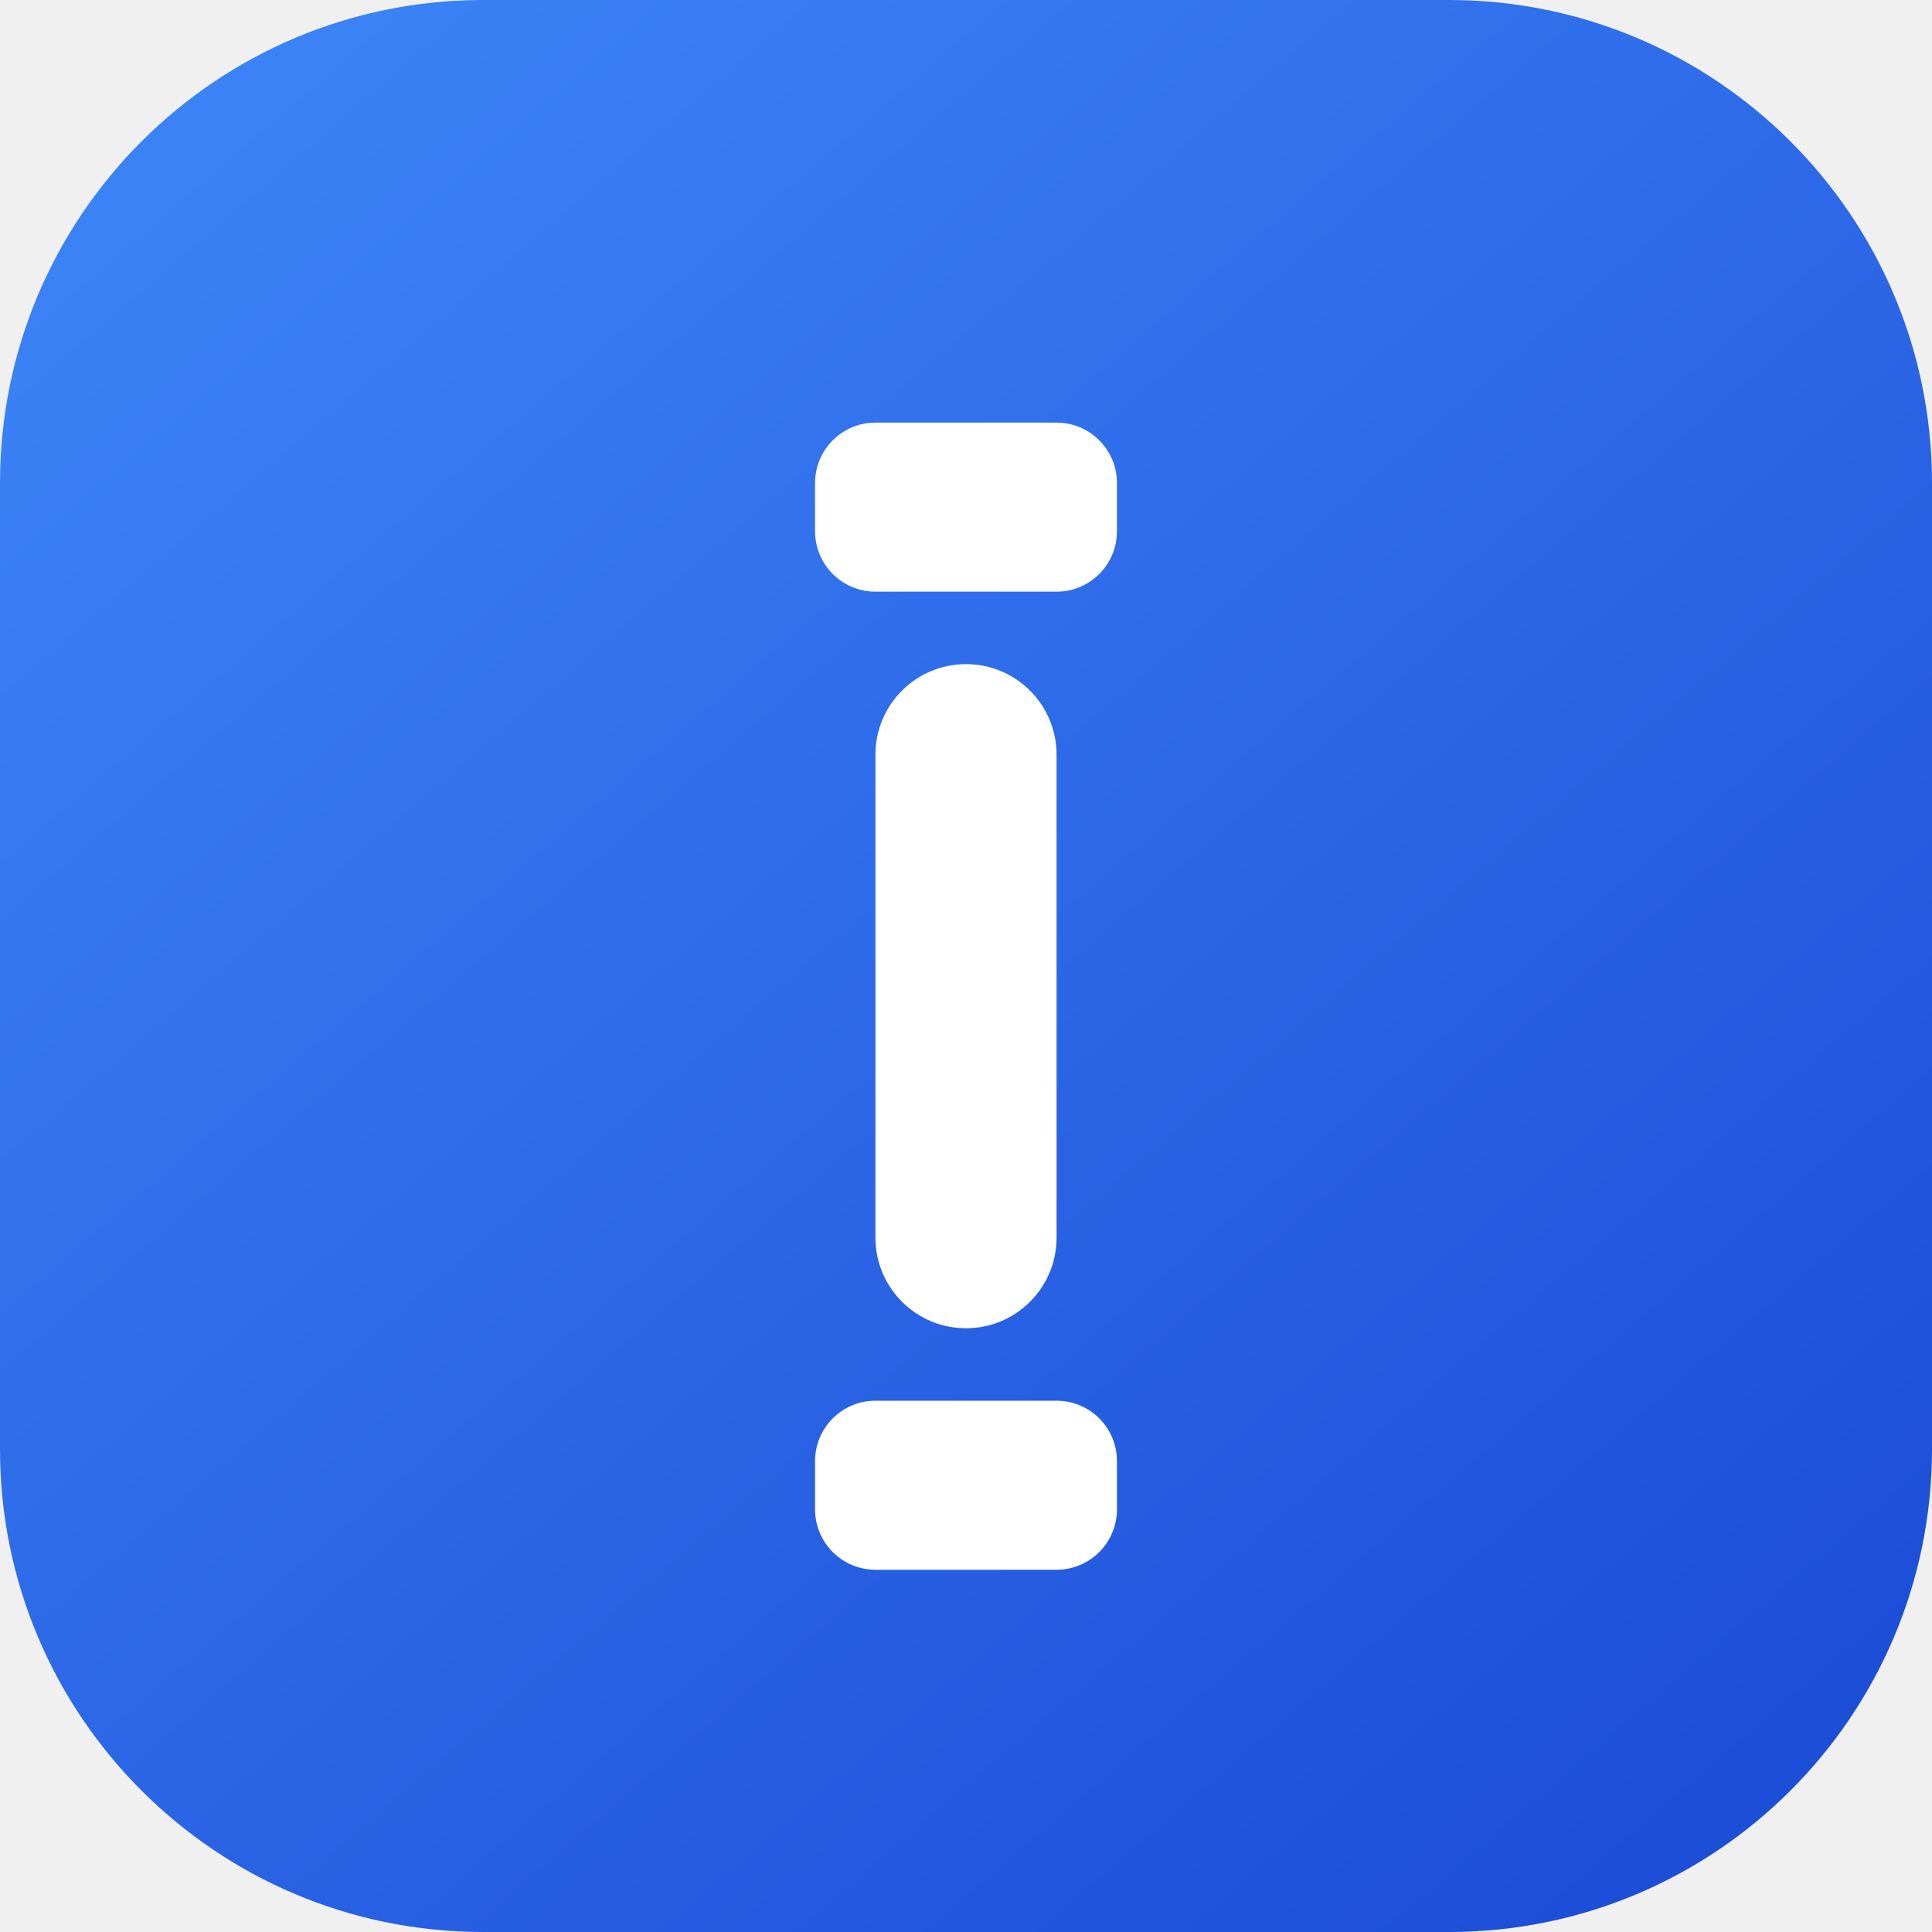
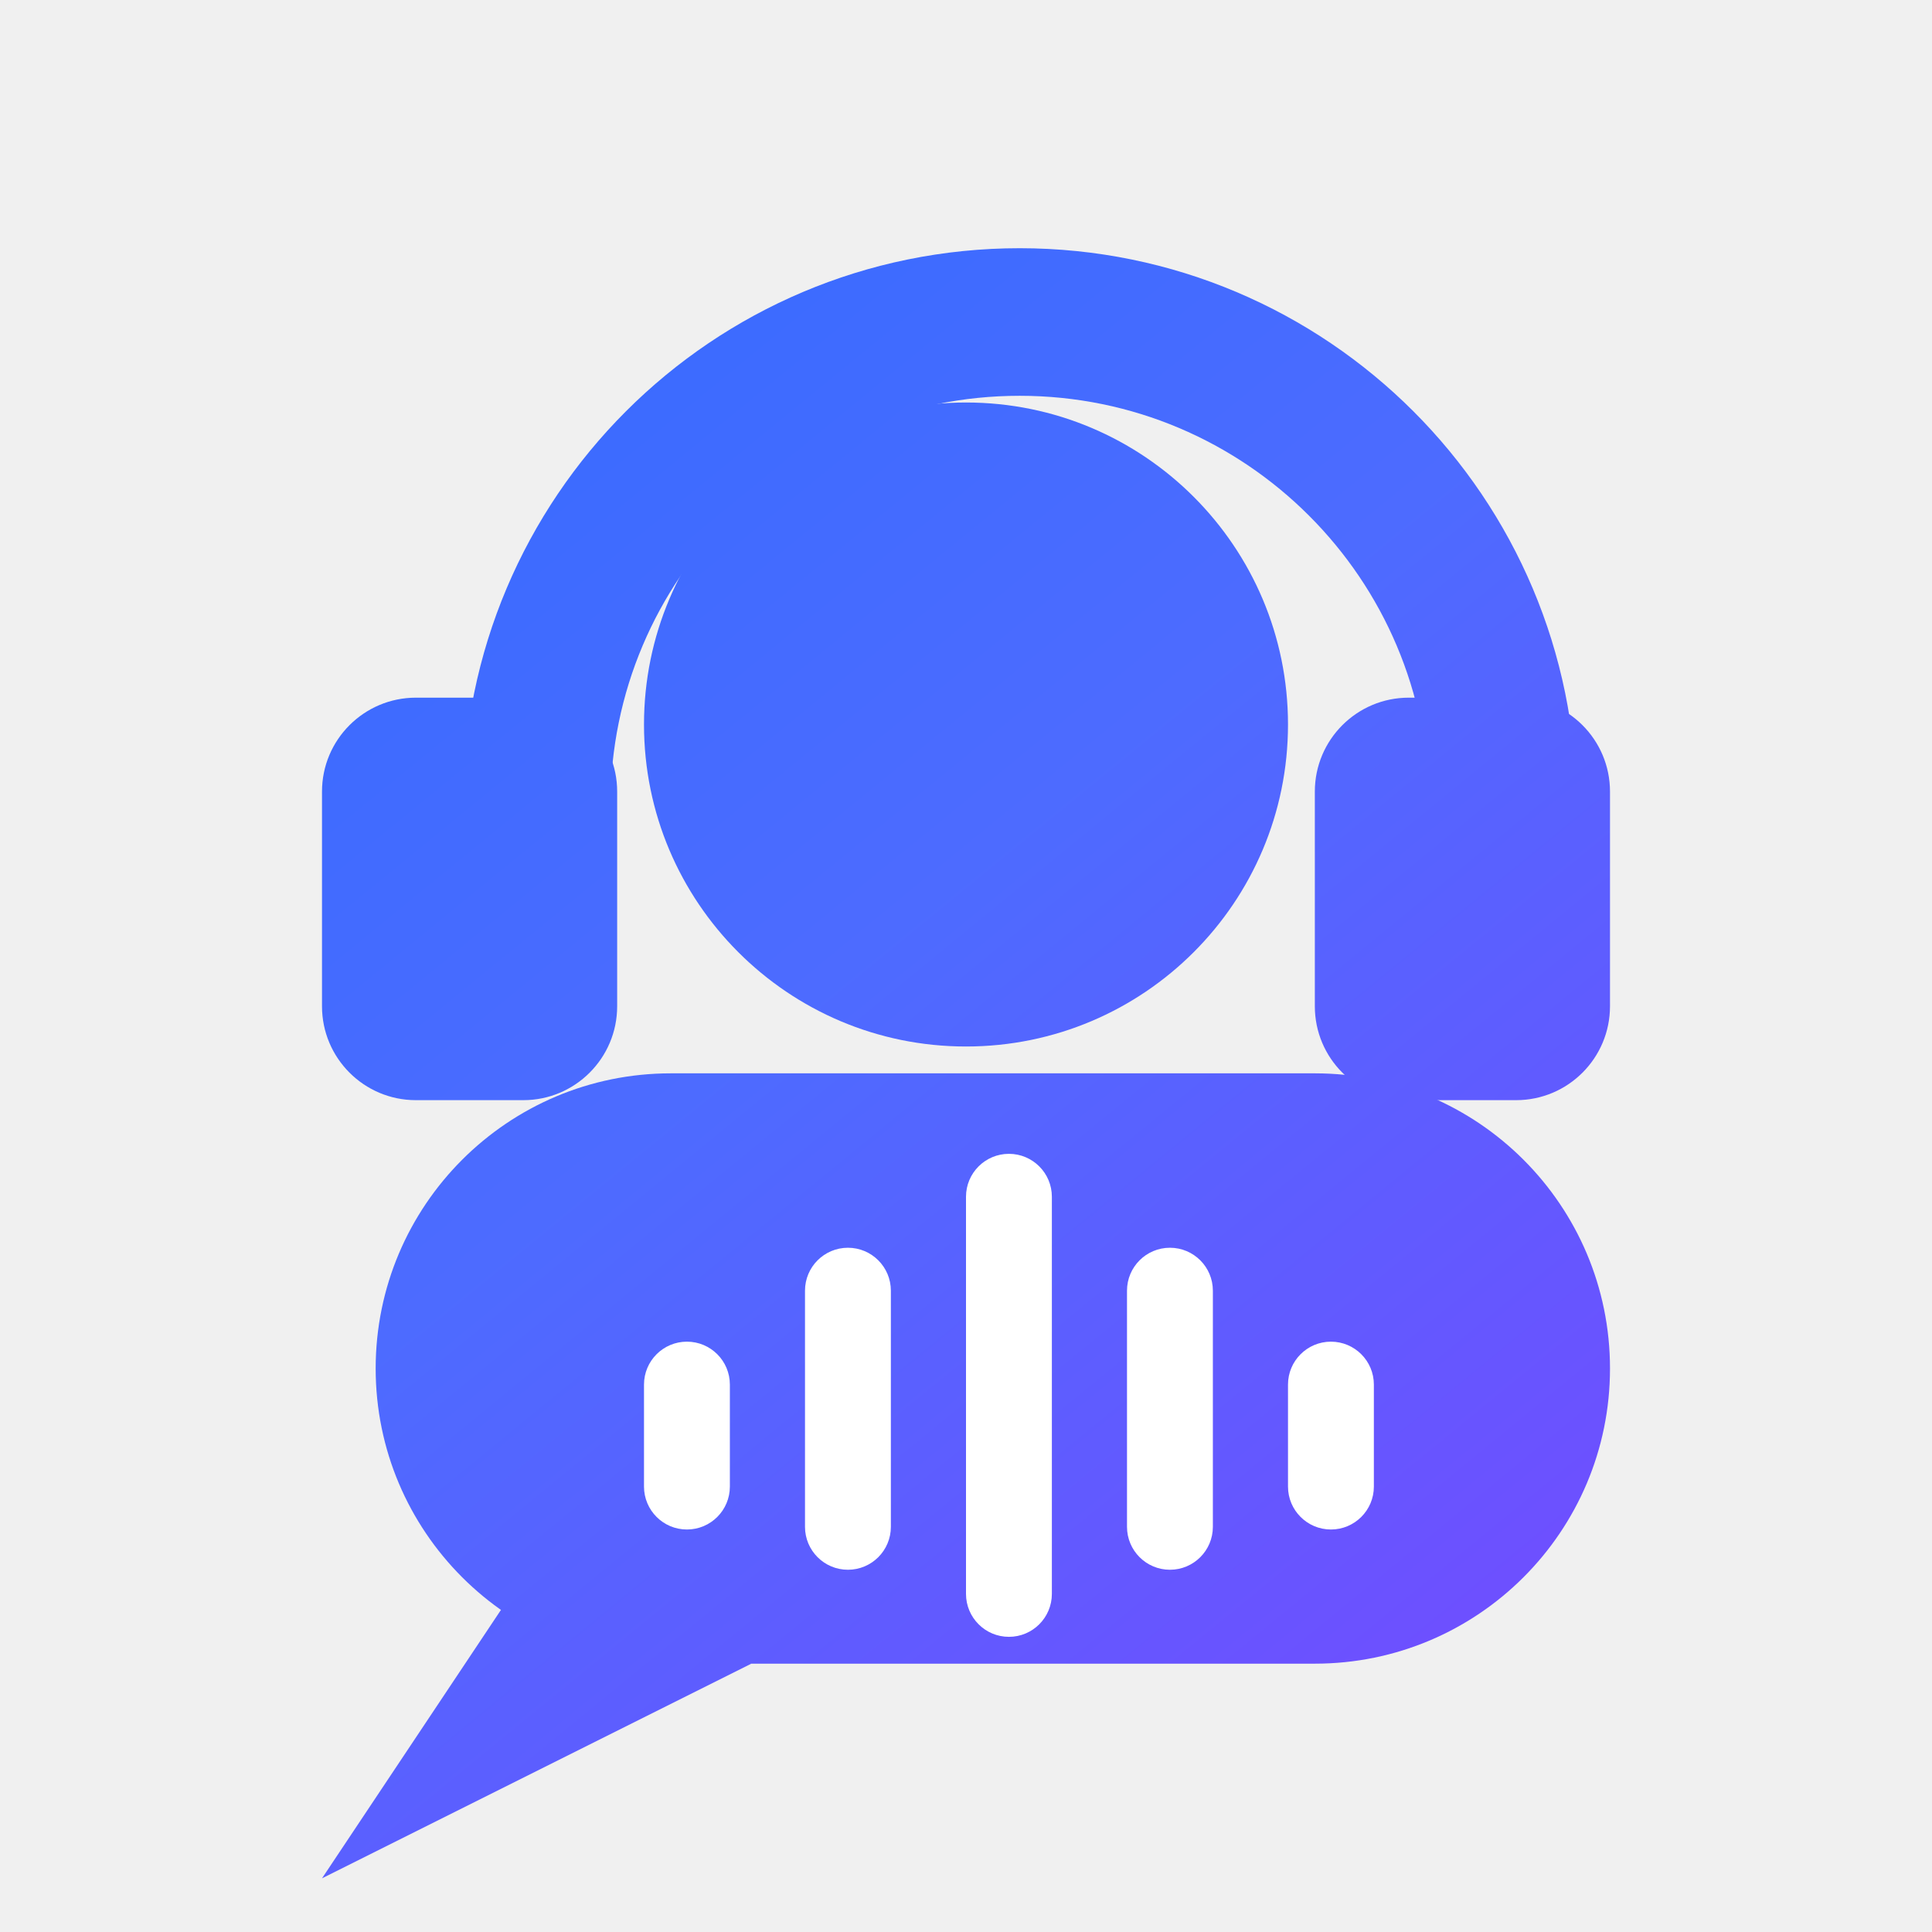
- <svg xmlns="http://www.w3.org/2000/svg" viewBox="0 0 32 32">
+ <svg xmlns="http://www.w3.org/2000/svg" viewBox="0 0 72 72">
  <defs>
-     <linearGradient id="f" x1="4" y1="2" x2="28" y2="30" gradientUnits="userSpaceOnUse">
-       <stop stop-color="#3b82f6" />
-       <stop offset="1" stop-color="#1d4ed8" />
+     <linearGradient id="ia" x1="10" y1="4" x2="64" y2="70" gradientUnits="userSpaceOnUse">
+       <stop offset="0%" stop-color="#2f6bff" />
+       <stop offset="45%" stop-color="#4d6bff" />
+       <stop offset="100%" stop-color="#7a45ff" />
    </linearGradient>
  </defs>
-   <rect width="32" height="32" rx="8" fill="url(#f)" />
-   <rect x="13.5" y="7" width="5" height="2.8" rx="1" fill="#fff" />
-   <rect x="14.5" y="11" width="3" height="11" rx="1.5" fill="#fff" />
-   <rect x="13.5" y="23.2" width="5" height="2.8" rx="1" fill="#fff" />
+   <path d="M20 30a18 18 0 0 1 36 0" fill="none" stroke="url(#ia)" stroke-width="5.5" stroke-linecap="round" />
+   <rect x="12" y="26" width="11" height="15" rx="3.5" fill="url(#ia)" />
+   <rect x="49" y="26" width="11" height="15" rx="3.5" fill="url(#ia)" />
+   <circle cx="36" cy="27" r="12" fill="url(#ia)" />
+   <rect x="14" y="40" width="46" height="22" rx="11" fill="url(#ia)" />
+   <path d="M20 58l-8 12 16-8z" fill="url(#ia)" />
+   <g fill="#fff">
+     <rect x="24" y="50" width="3.2" height="7" rx="1.6" />
+     <rect x="30" y="46.5" width="3.2" height="12" rx="1.6" />
+     <rect x="36" y="43" width="3.2" height="18" rx="1.6" />
+     <rect x="42" y="46.5" width="3.2" height="12" rx="1.6" />
+     <rect x="48" y="50" width="3.2" height="7" rx="1.6" />
+   </g>
</svg>
